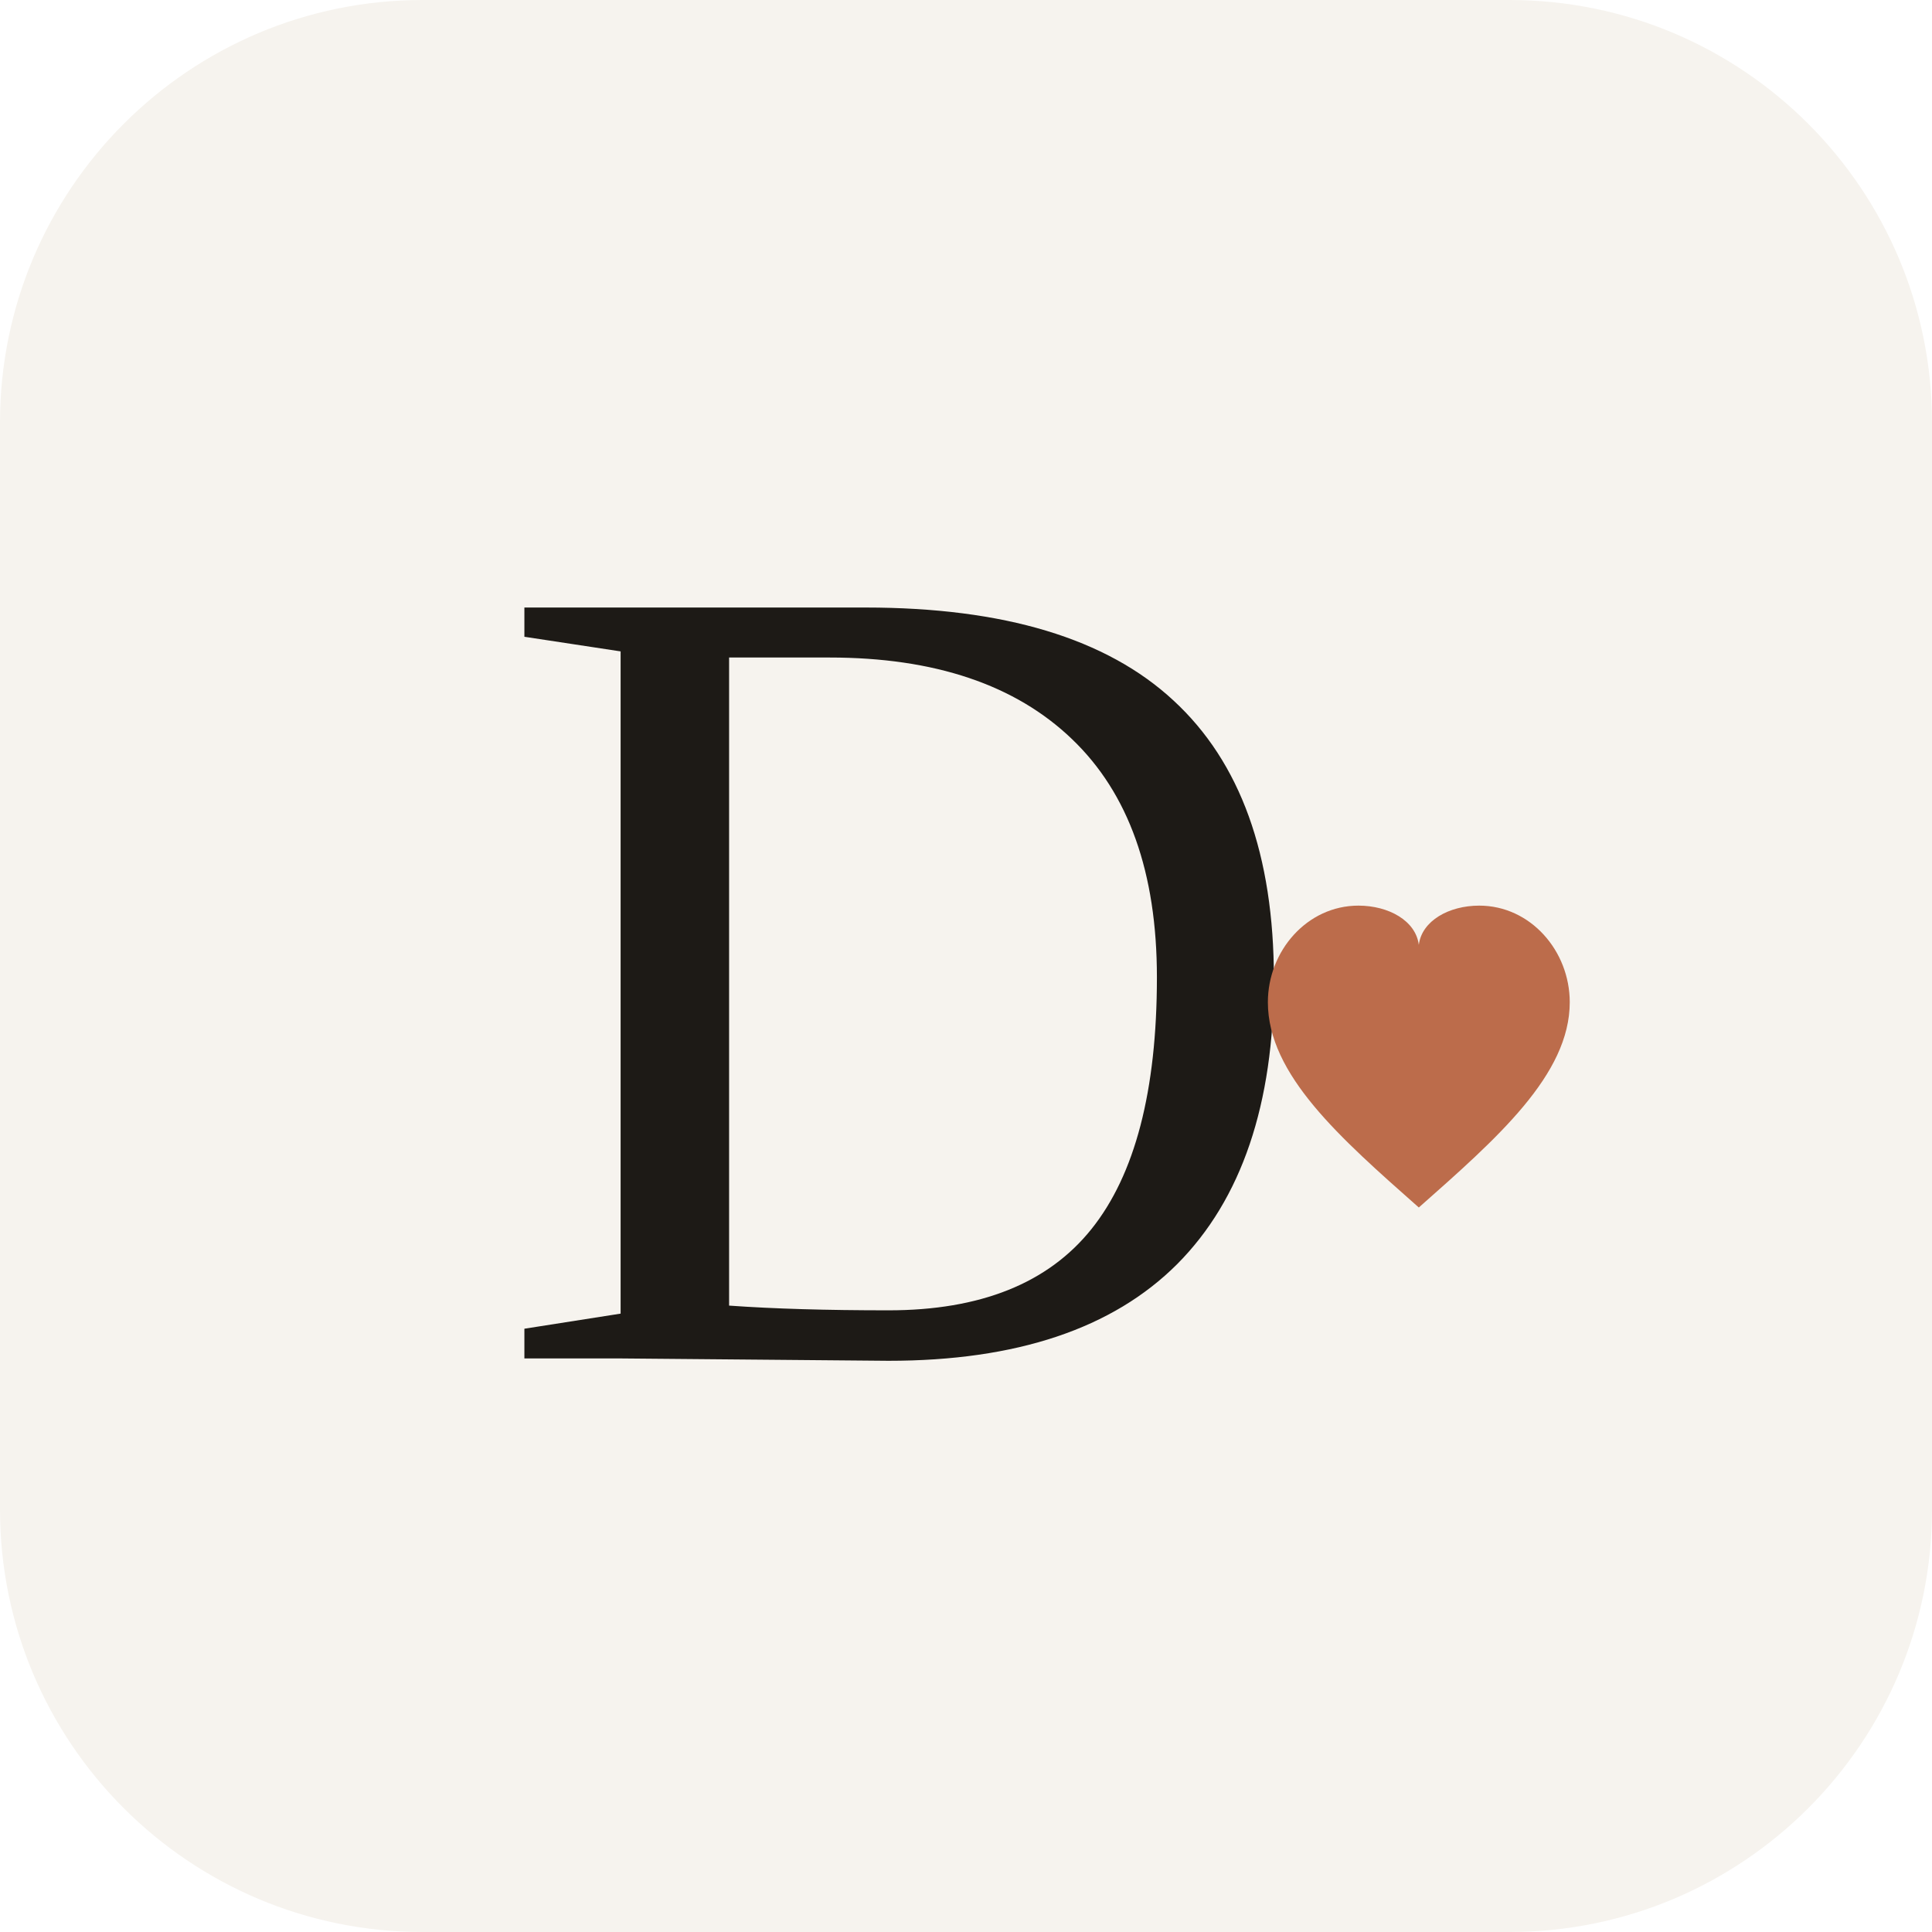
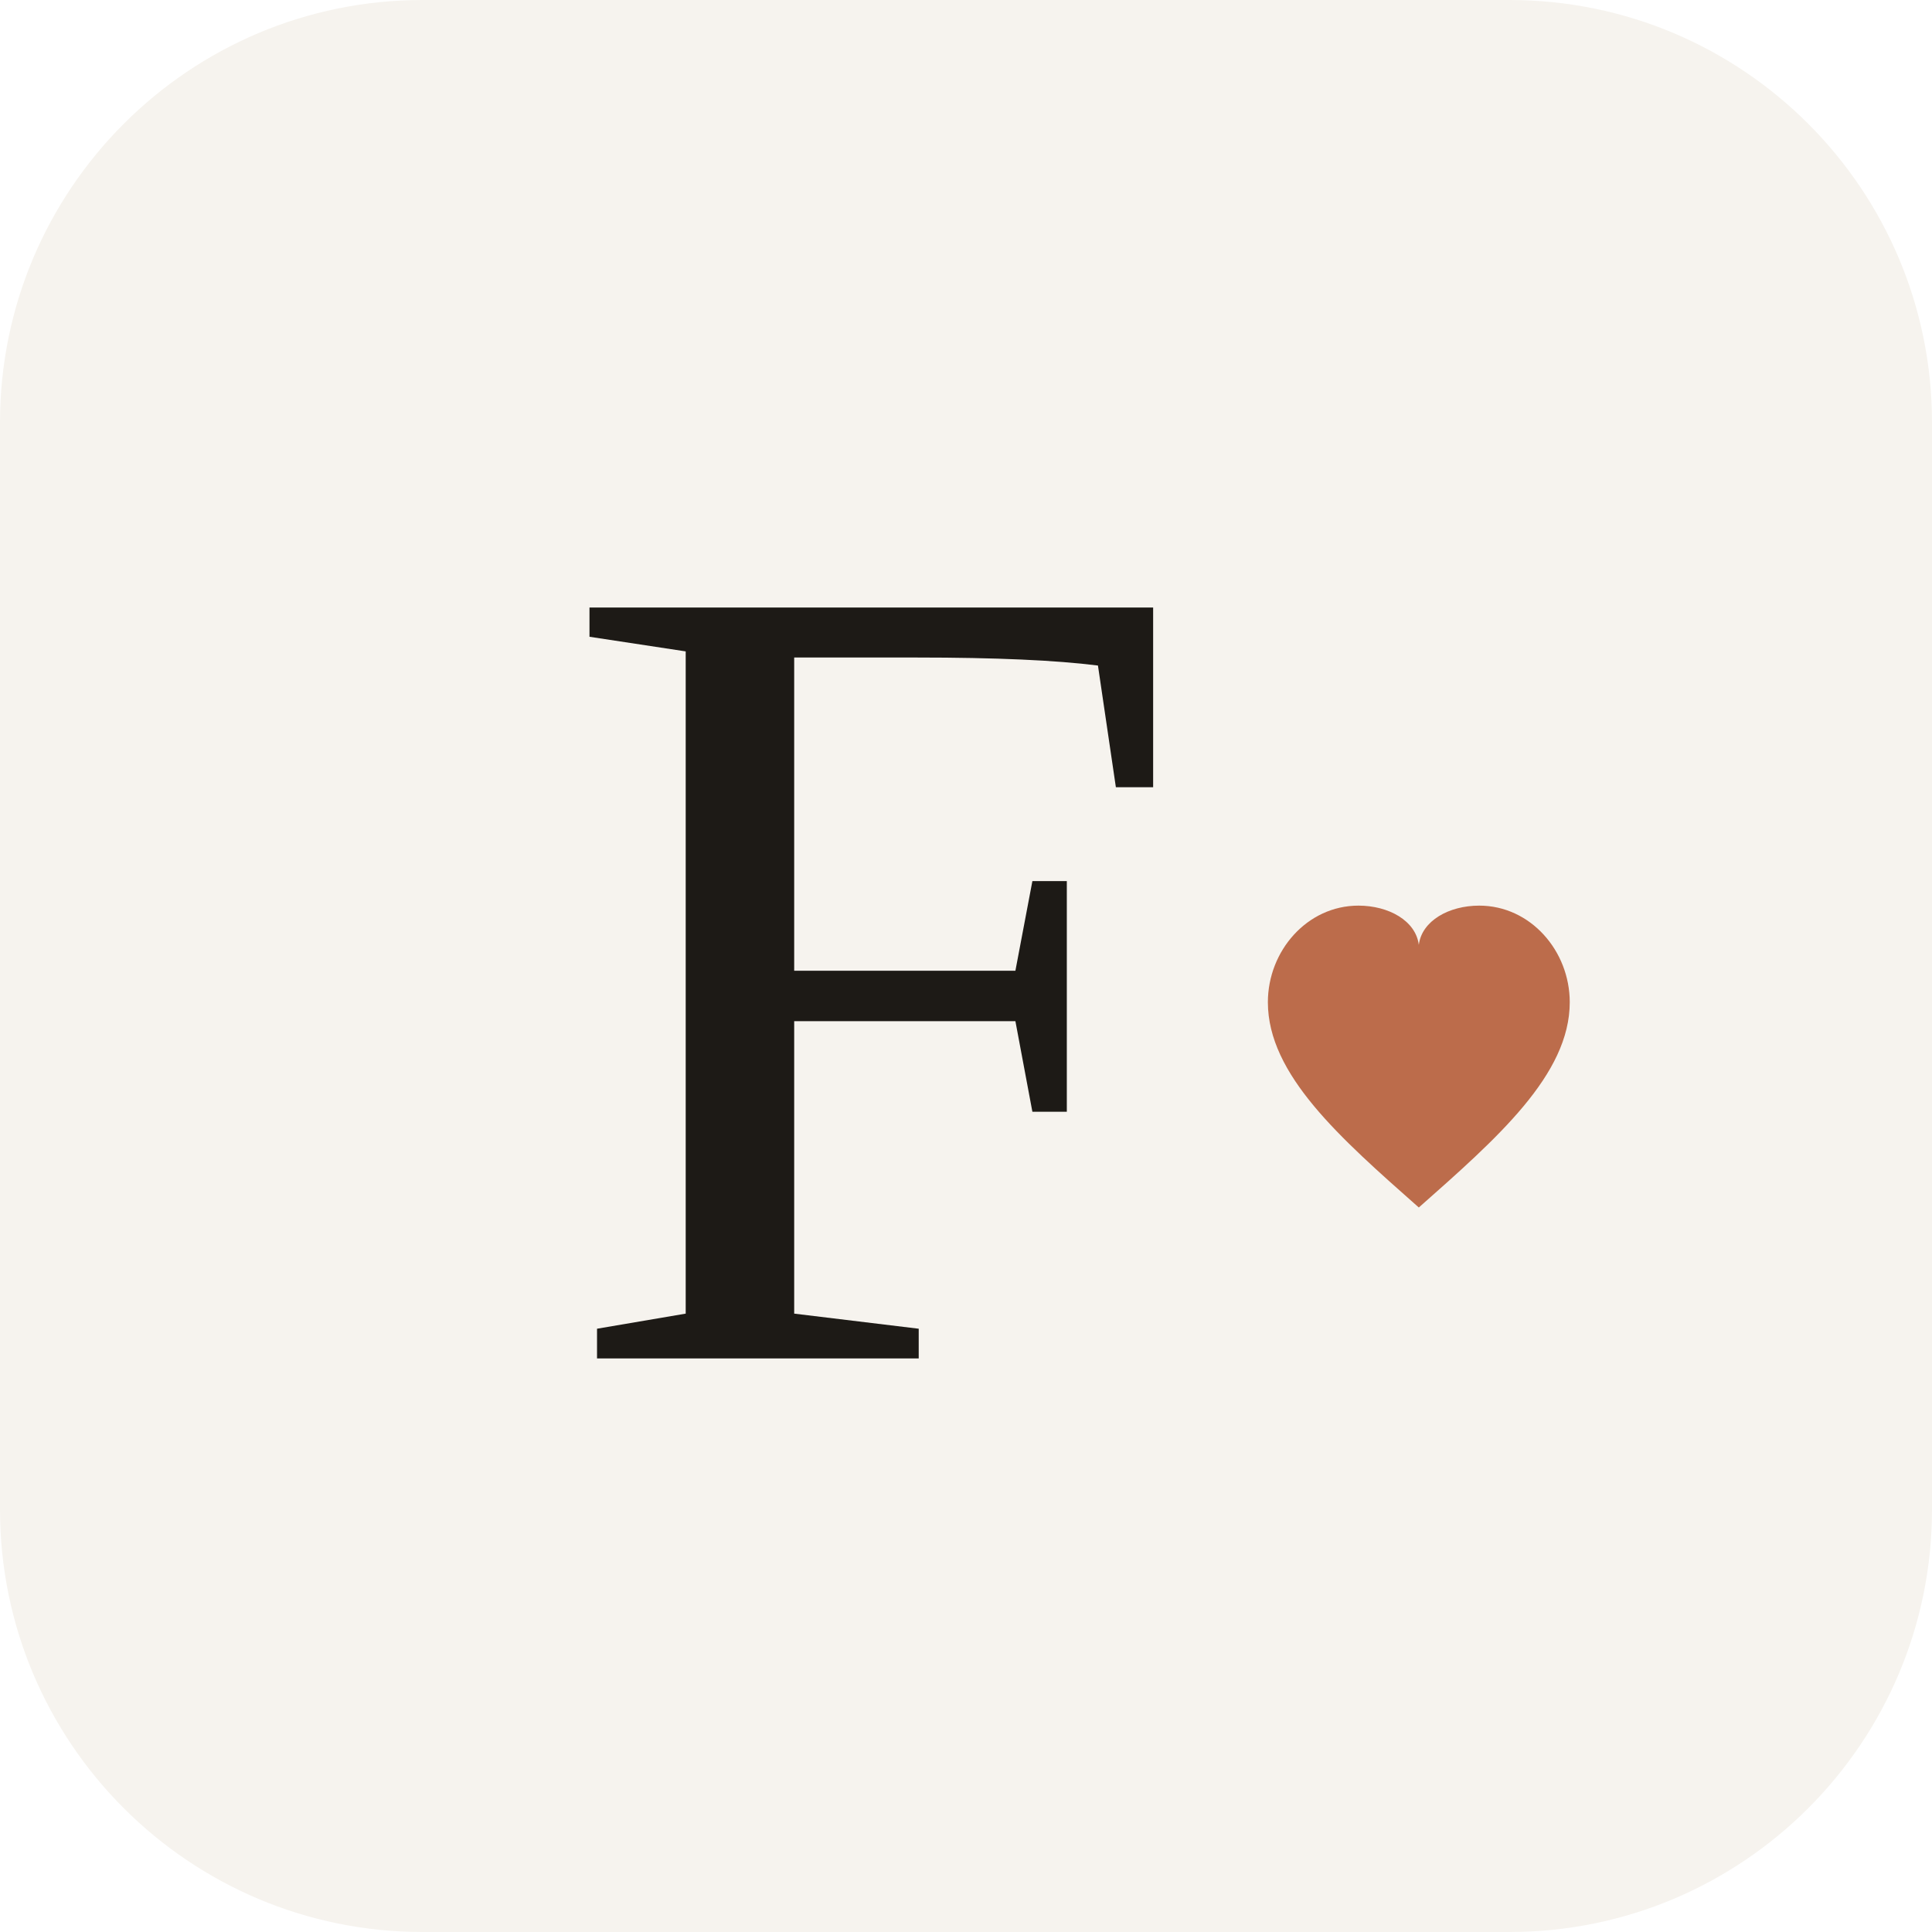
<svg xmlns="http://www.w3.org/2000/svg" viewBox="0 0 64 64">
  <rect width="64" height="64" rx="14" fill="#F6F3EE" />
-   <text x="30" y="45" text-anchor="middle" font-family="Georgia, 'Times New Roman', serif" font-size="38" fill="#1D1A16">D</text>
+   <text x="29" y="45" text-anchor="middle" font-family="Georgia, 'Times New Roman', serif" font-size="38" fill="#1D1A16">F</text>
  <path d="M47 40c-2.6-2.3-5-4.4-5-6.8 0-1.7 1.3-3.2 3-3.2 1 0 1.9.5 2 1.3.1-.8 1-1.3 2-1.3 1.7 0 3 1.5 3 3.2 0 2.4-2.4 4.5-5 6.8z" fill="#BC6C4B" />
</svg>
